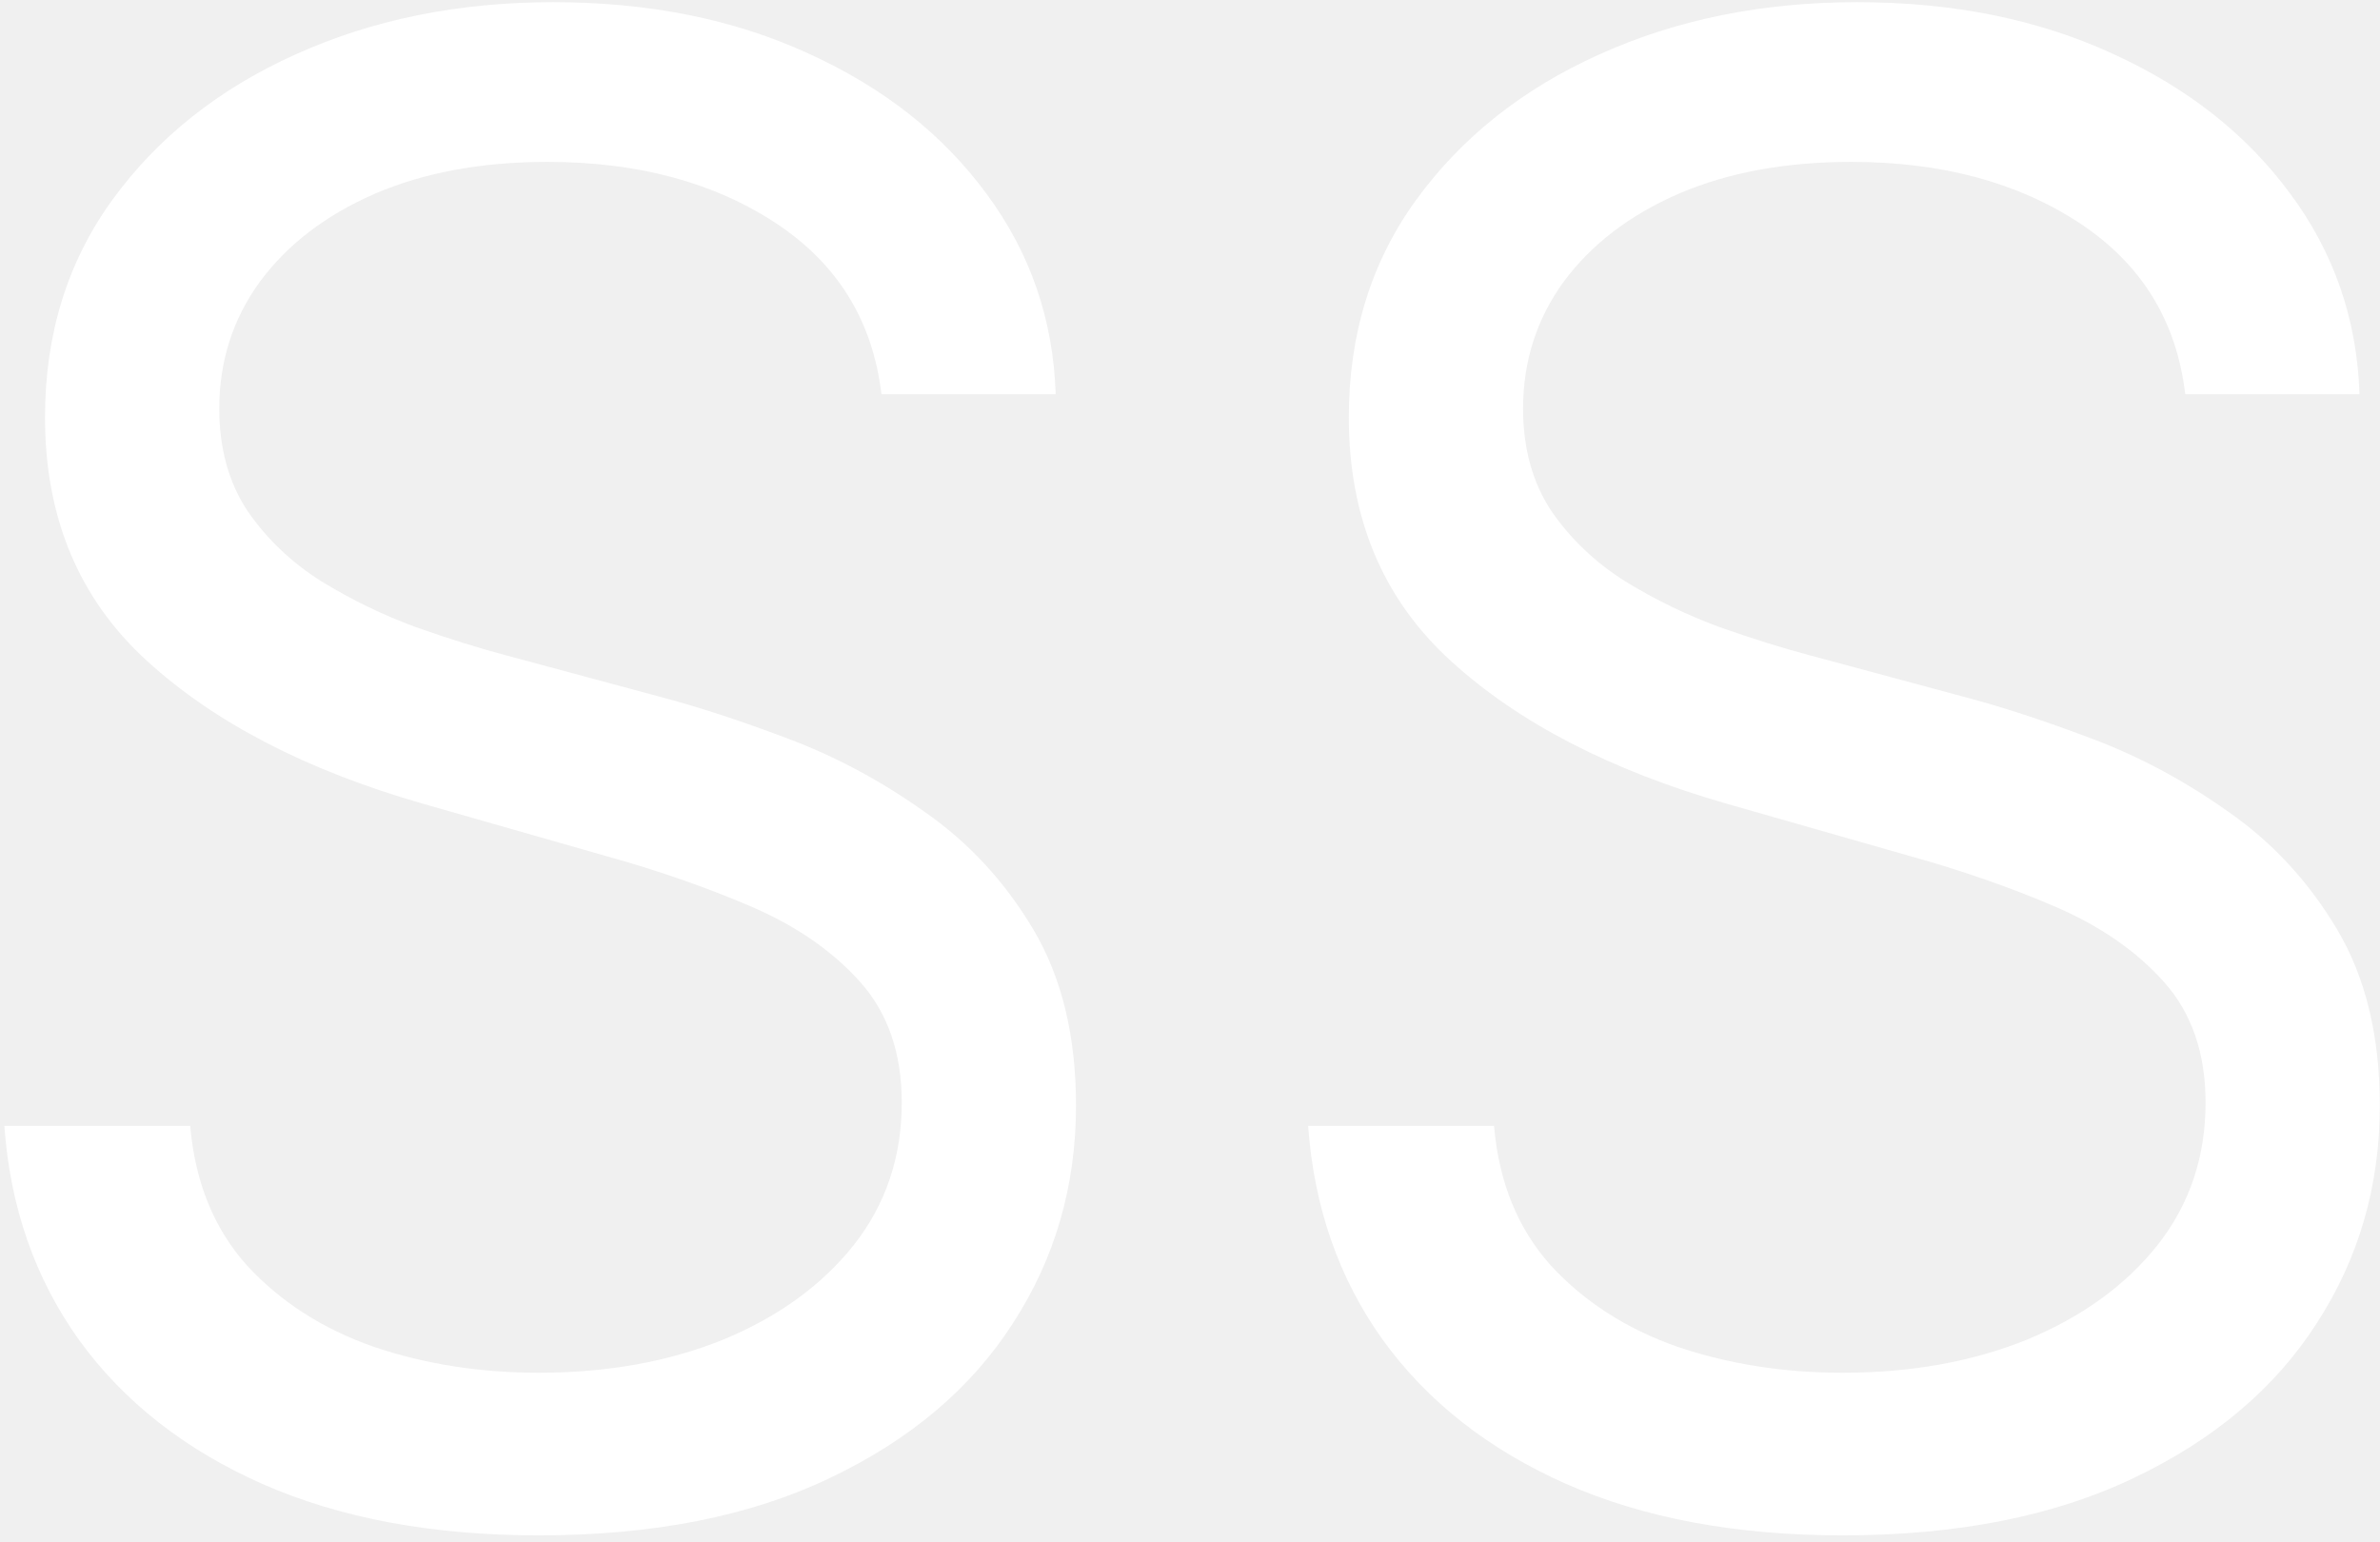
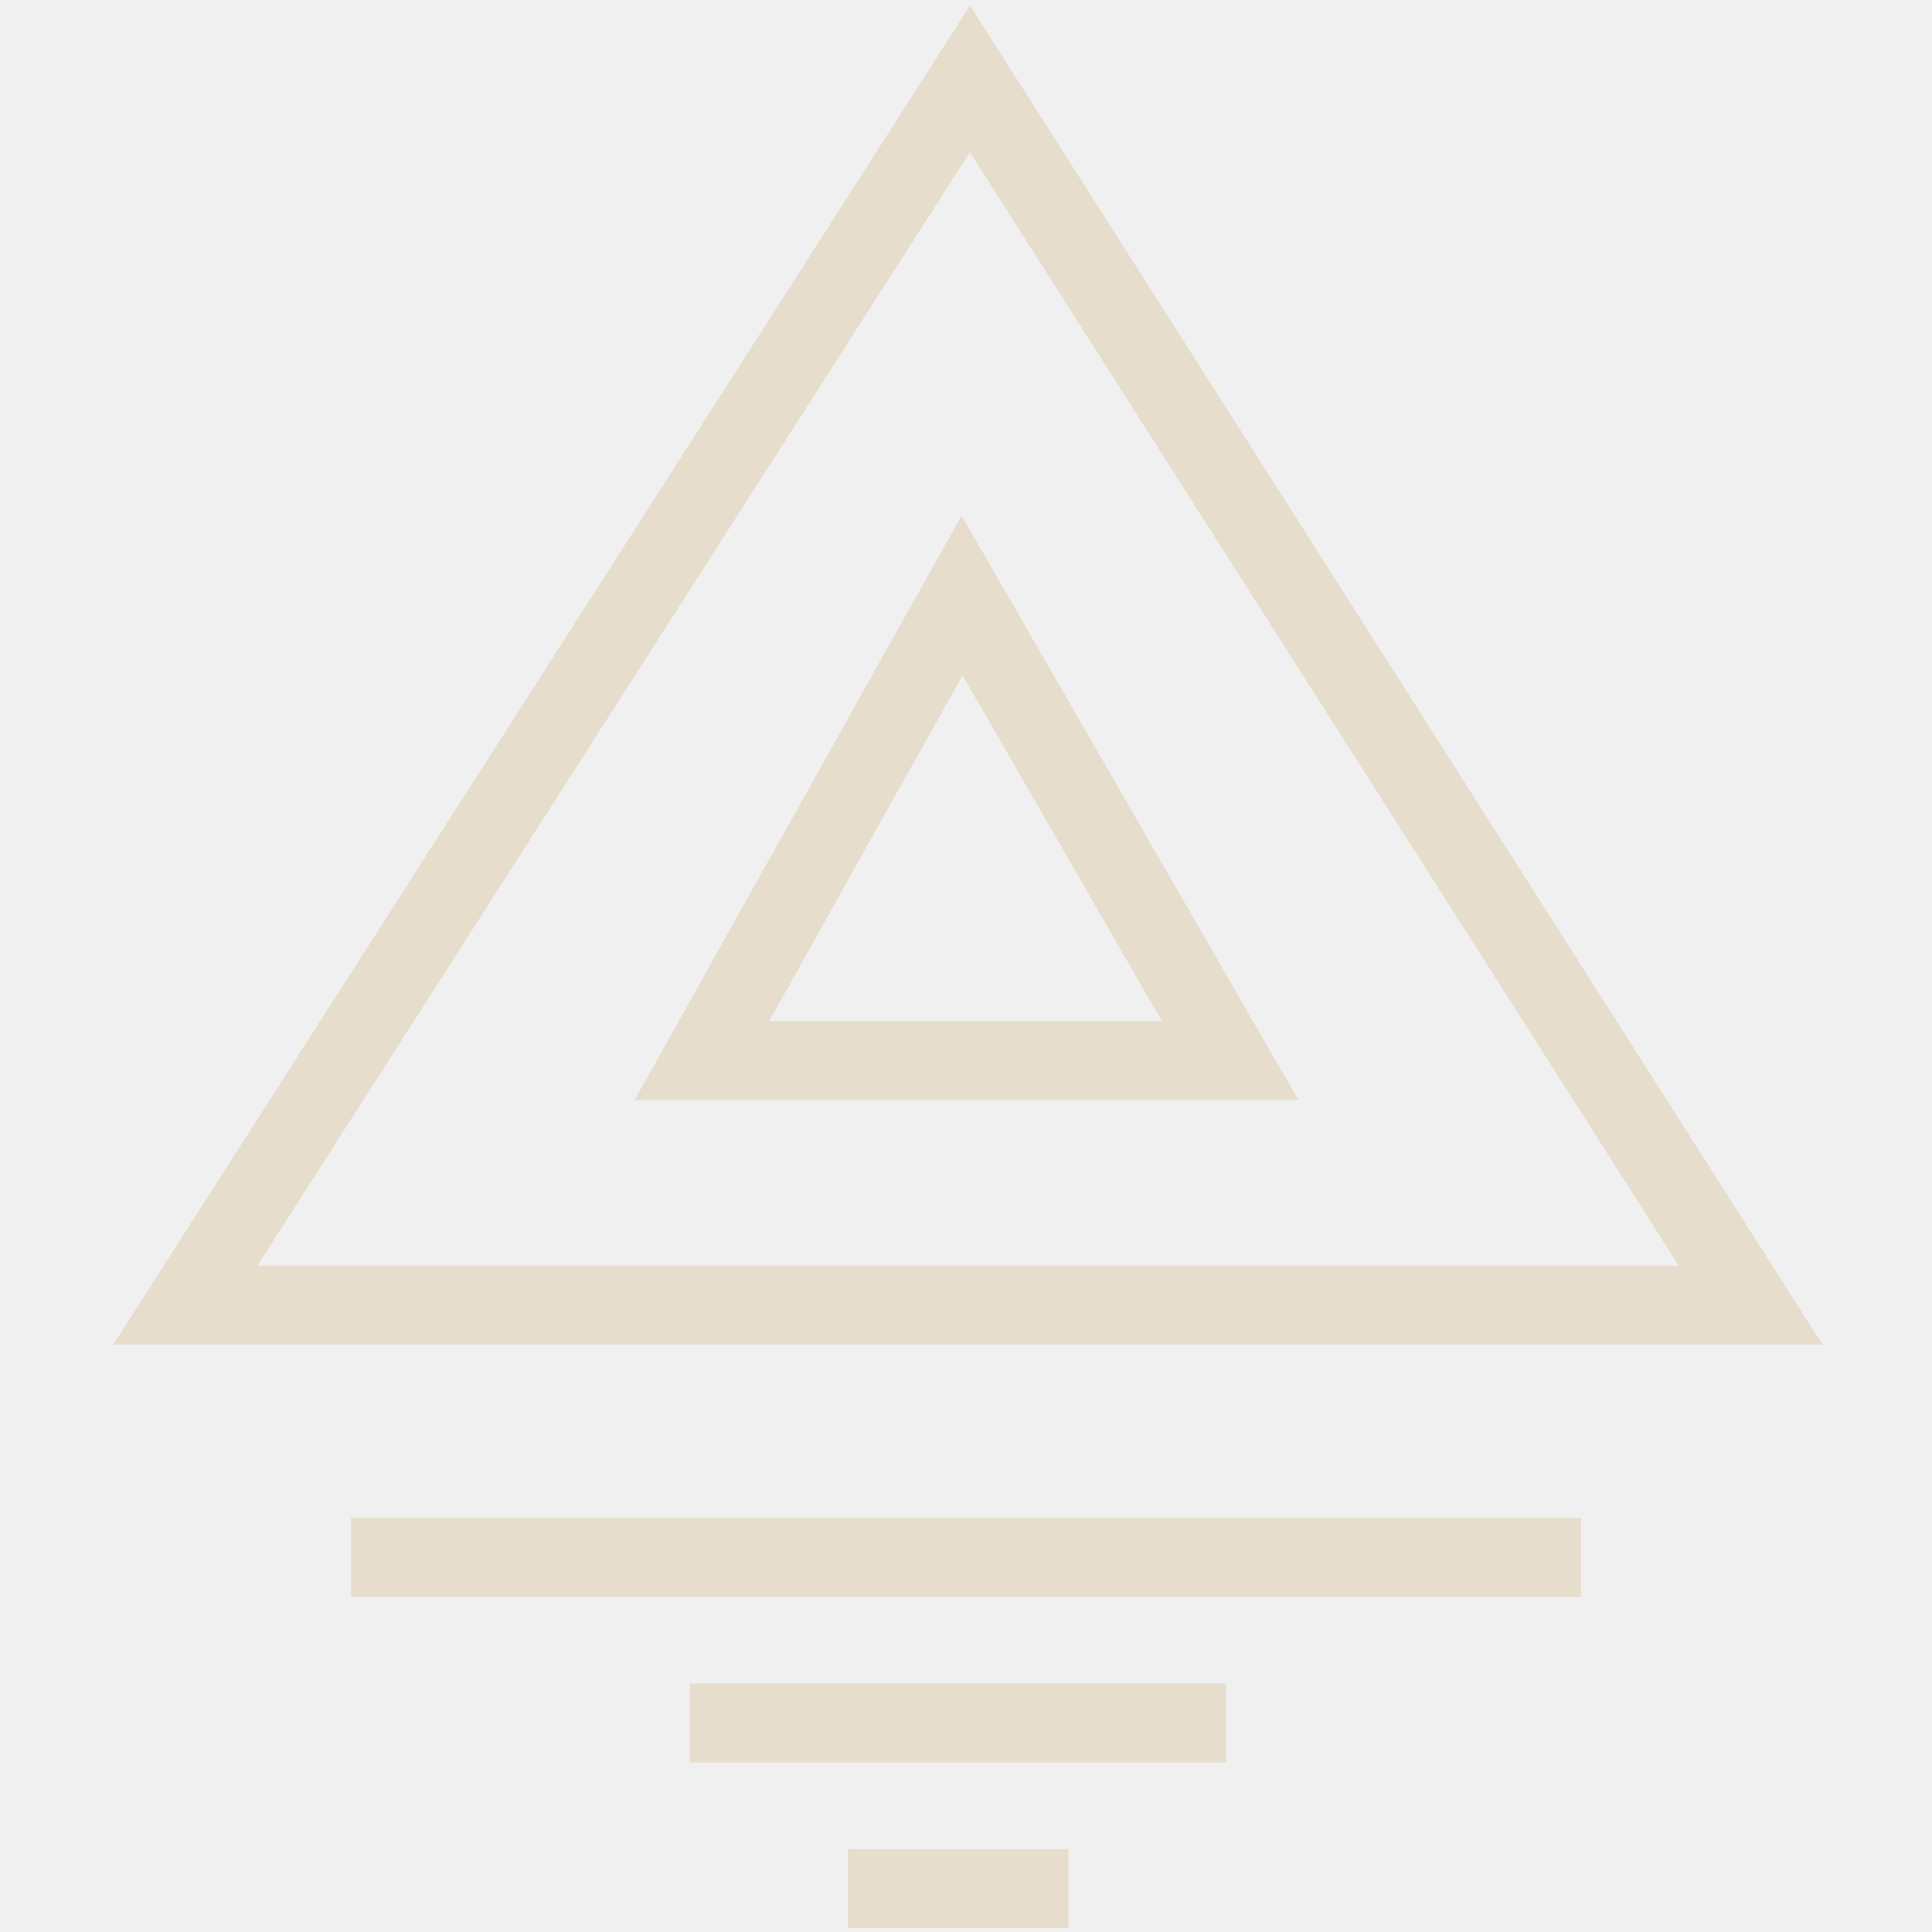
- <svg xmlns="http://www.w3.org/2000/svg" width="298" height="193" viewBox="0 0 298 193" fill="none">
-   <path d="M110.364 49.364C109.273 40.151 104.848 33 97.091 27.909C89.333 22.818 79.818 20.273 68.546 20.273C60.303 20.273 53.091 21.606 46.909 24.273C40.788 26.939 36 30.606 32.545 35.273C29.151 39.939 27.454 45.242 27.454 51.182C27.454 56.151 28.636 60.424 31 64C33.424 67.515 36.515 70.454 40.273 72.818C44.03 75.121 47.97 77.03 52.091 78.545C56.212 80 60 81.182 63.455 82.091L82.364 87.182C87.212 88.454 92.606 90.212 98.546 92.454C104.545 94.697 110.273 97.758 115.727 101.636C121.242 105.455 125.788 110.364 129.364 116.364C132.939 122.364 134.727 129.727 134.727 138.455C134.727 148.515 132.091 157.606 126.818 165.727C121.606 173.848 113.97 180.303 103.909 185.091C93.909 189.879 81.758 192.273 67.454 192.273C54.121 192.273 42.576 190.121 32.818 185.818C23.121 181.515 15.485 175.515 9.909 167.818C4.394 160.121 1.273 151.182 0.545 141H23.818C24.424 148.03 26.788 153.848 30.909 158.455C35.091 163 40.364 166.394 46.727 168.636C53.151 170.818 60.061 171.909 67.454 171.909C76.061 171.909 83.788 170.515 90.636 167.727C97.485 164.879 102.909 160.939 106.909 155.909C110.909 150.818 112.909 144.879 112.909 138.091C112.909 131.909 111.182 126.879 107.727 123C104.273 119.121 99.727 115.97 94.091 113.545C88.454 111.121 82.364 109 75.818 107.182L52.909 100.636C38.364 96.454 26.849 90.485 18.364 82.727C9.879 74.97 5.636 64.818 5.636 52.273C5.636 41.849 8.455 32.758 14.091 25C19.788 17.182 27.424 11.121 37 6.818C46.636 2.455 57.394 0.273 69.273 0.273C81.273 0.273 91.939 2.424 101.273 6.727C110.606 10.97 118 16.788 123.455 24.182C128.97 31.576 131.879 39.97 132.182 49.364H110.364ZM273.614 49.364C272.523 40.151 268.098 33 260.341 27.909C252.583 22.818 243.068 20.273 231.795 20.273C223.553 20.273 216.341 21.606 210.159 24.273C204.038 26.939 199.25 30.606 195.795 35.273C192.402 39.939 190.705 45.242 190.705 51.182C190.705 56.151 191.886 60.424 194.25 64C196.674 67.515 199.765 70.454 203.523 72.818C207.28 75.121 211.22 77.03 215.341 78.545C219.462 80 223.25 81.182 226.705 82.091L245.614 87.182C250.462 88.454 255.856 90.212 261.795 92.454C267.795 94.697 273.523 97.758 278.977 101.636C284.492 105.455 289.038 110.364 292.614 116.364C296.189 122.364 297.977 129.727 297.977 138.455C297.977 148.515 295.341 157.606 290.068 165.727C284.856 173.848 277.22 180.303 267.159 185.091C257.159 189.879 245.008 192.273 230.705 192.273C217.371 192.273 205.826 190.121 196.068 185.818C186.371 181.515 178.735 175.515 173.159 167.818C167.644 160.121 164.523 151.182 163.795 141H187.068C187.674 148.03 190.038 153.848 194.159 158.455C198.341 163 203.614 166.394 209.977 168.636C216.402 170.818 223.311 171.909 230.705 171.909C239.311 171.909 247.038 170.515 253.886 167.727C260.735 164.879 266.159 160.939 270.159 155.909C274.159 150.818 276.159 144.879 276.159 138.091C276.159 131.909 274.432 126.879 270.977 123C267.523 119.121 262.977 115.97 257.341 113.545C251.705 111.121 245.614 109 239.068 107.182L216.159 100.636C201.614 96.454 190.098 90.485 181.614 82.727C173.129 74.97 168.886 64.818 168.886 52.273C168.886 41.849 171.705 32.758 177.341 25C183.038 17.182 190.674 11.121 200.25 6.818C209.886 2.455 220.644 0.273 232.523 0.273C244.523 0.273 255.189 2.424 264.523 6.727C273.856 10.97 281.25 16.788 286.705 24.182C292.22 31.576 295.129 39.97 295.432 49.364H273.614Z" fill="white" />
+ <svg xmlns="http://www.w3.org/2000/svg" width="32" height="32" viewBox="0 0 218 245" fill="none">
+   <path d="M208.5 165.5L109.5 10L10 165.5H208.5Z" stroke="#E6DDCC" stroke-width="10" />
+   <path d="M142.5 134.5L108.5 75.5L75.5 134.5H142.5Z" stroke="#E6DDCC" stroke-width="10" />
+   <path d="M33.516 197.5H183.981H187H33.516ZM33.516 197.5H31" stroke="#E6DDCC" stroke-width="10" />
+   <path d="M74 218.5H142" stroke="#E6DDCC" stroke-width="10" />
+   <path d="M94 239.5H122" stroke="#E6DDCC" stroke-width="10" />
</svg>
